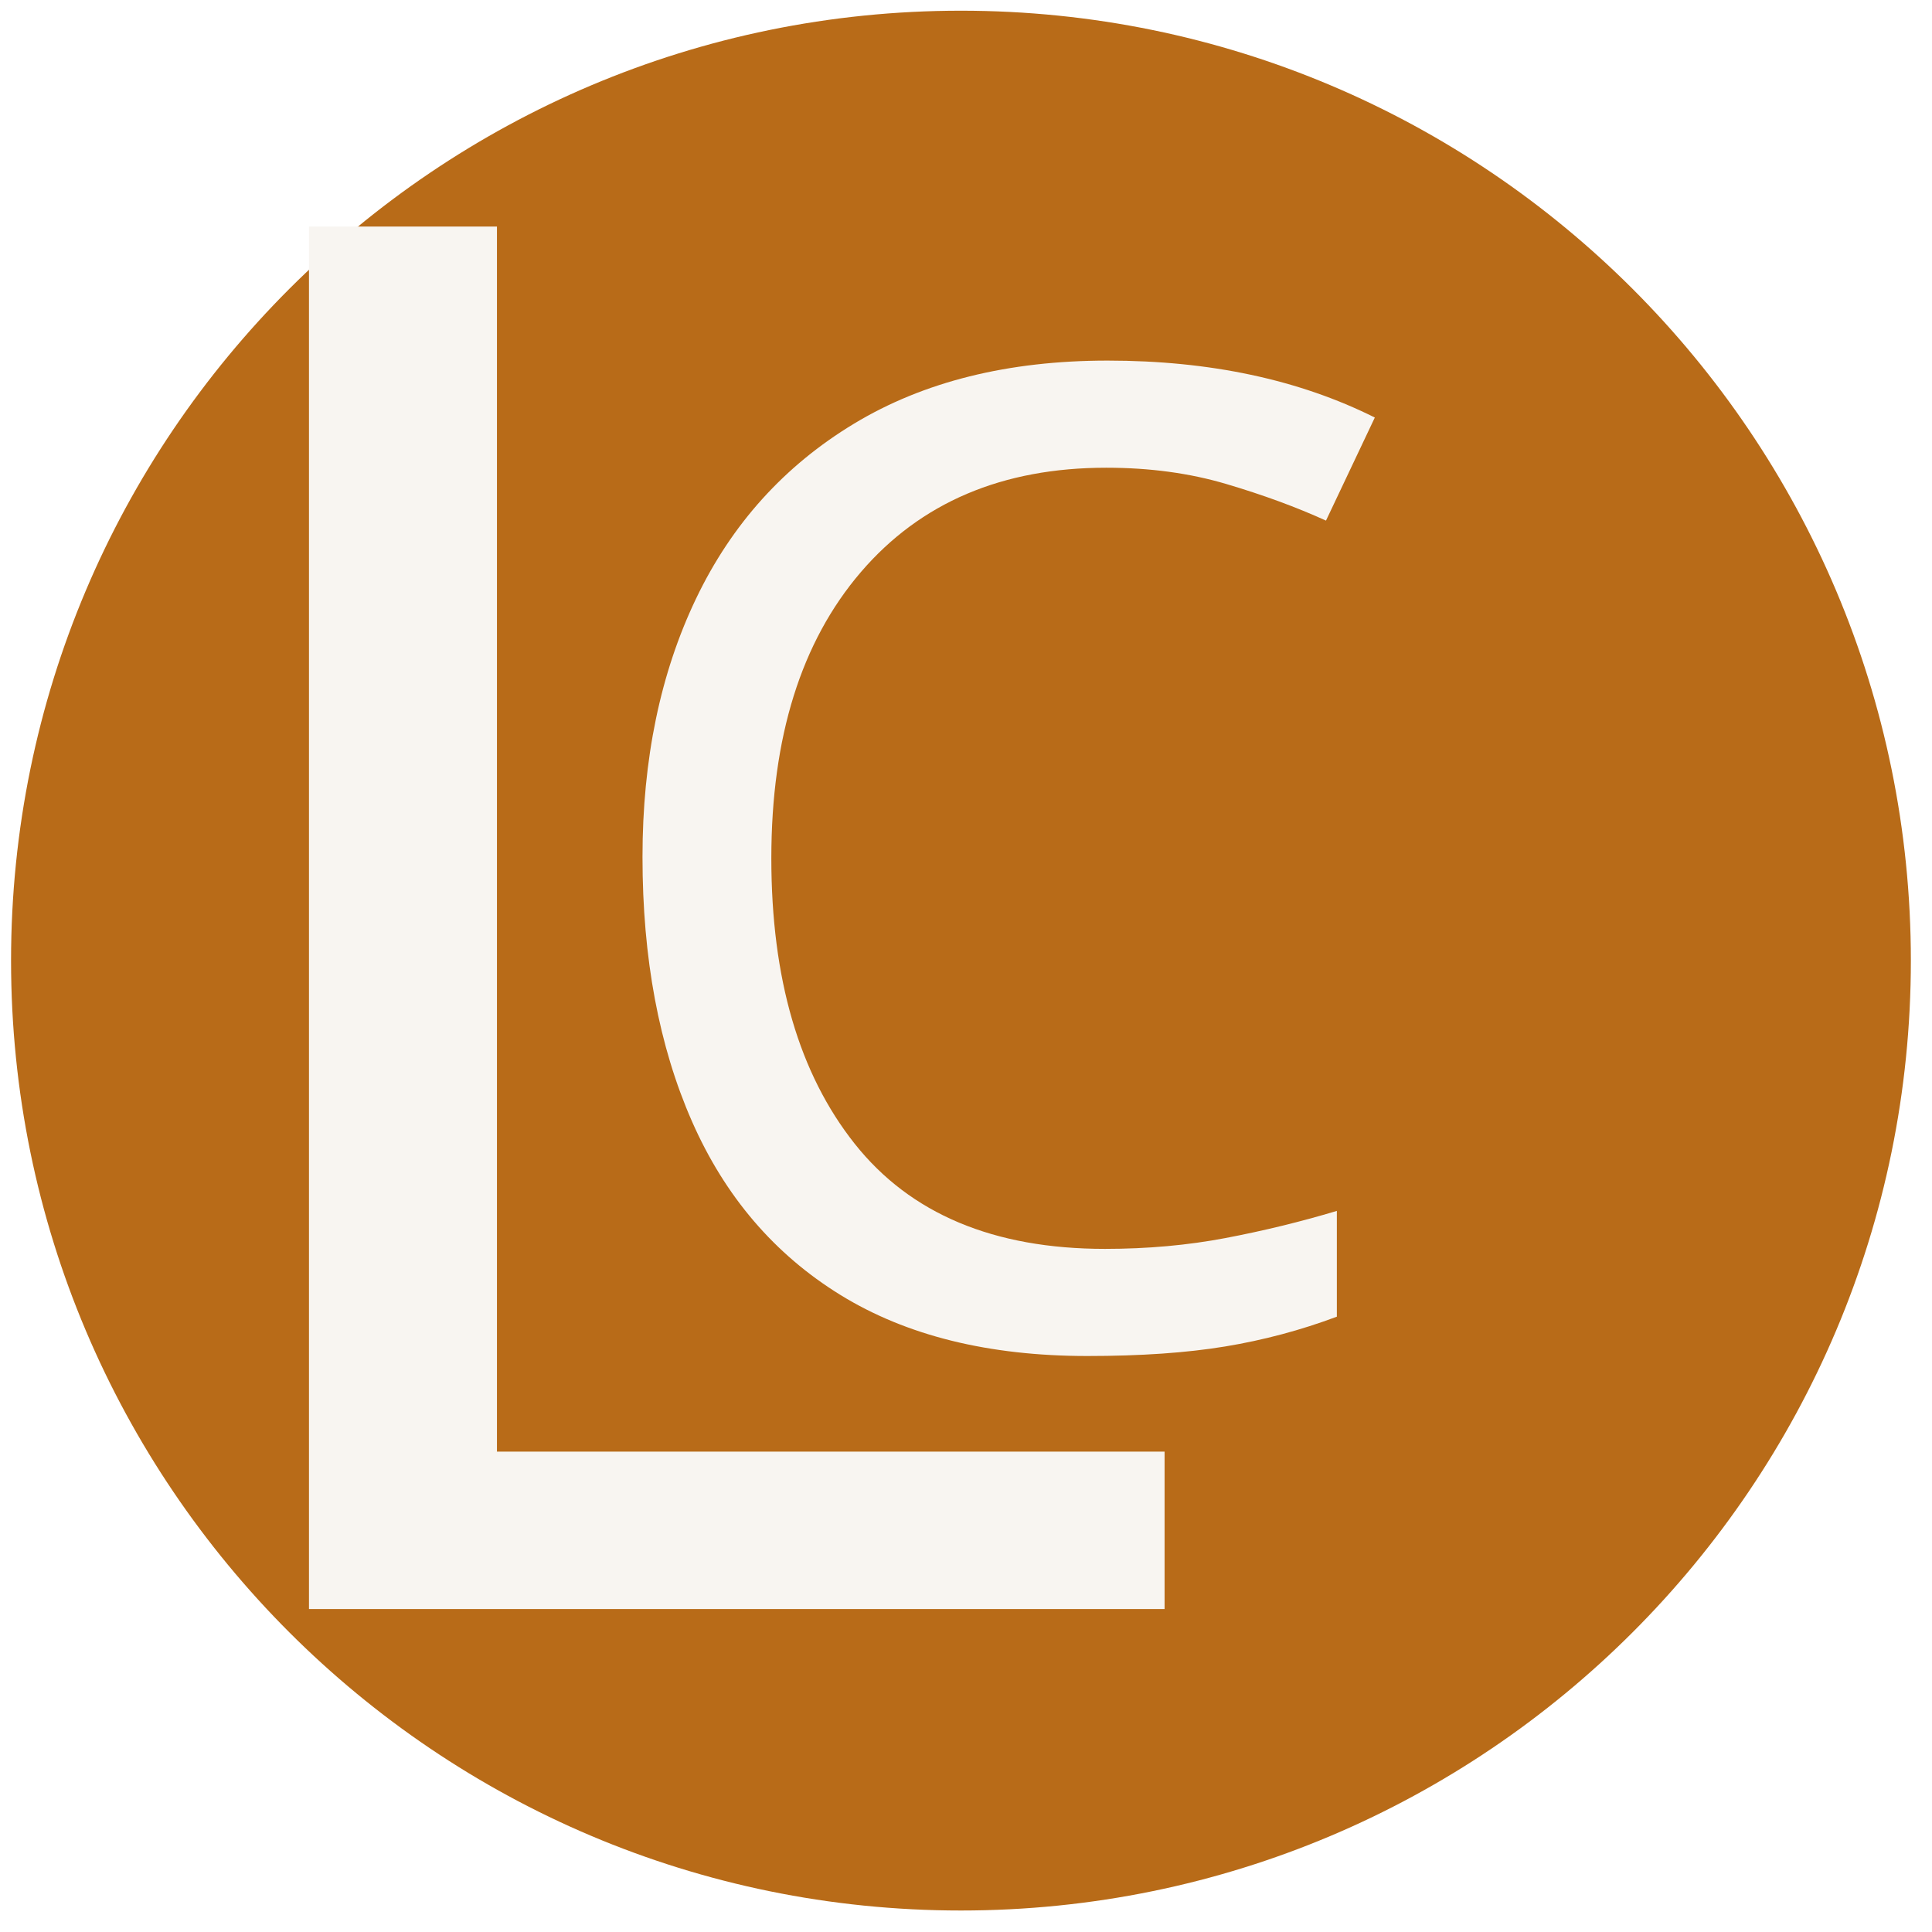
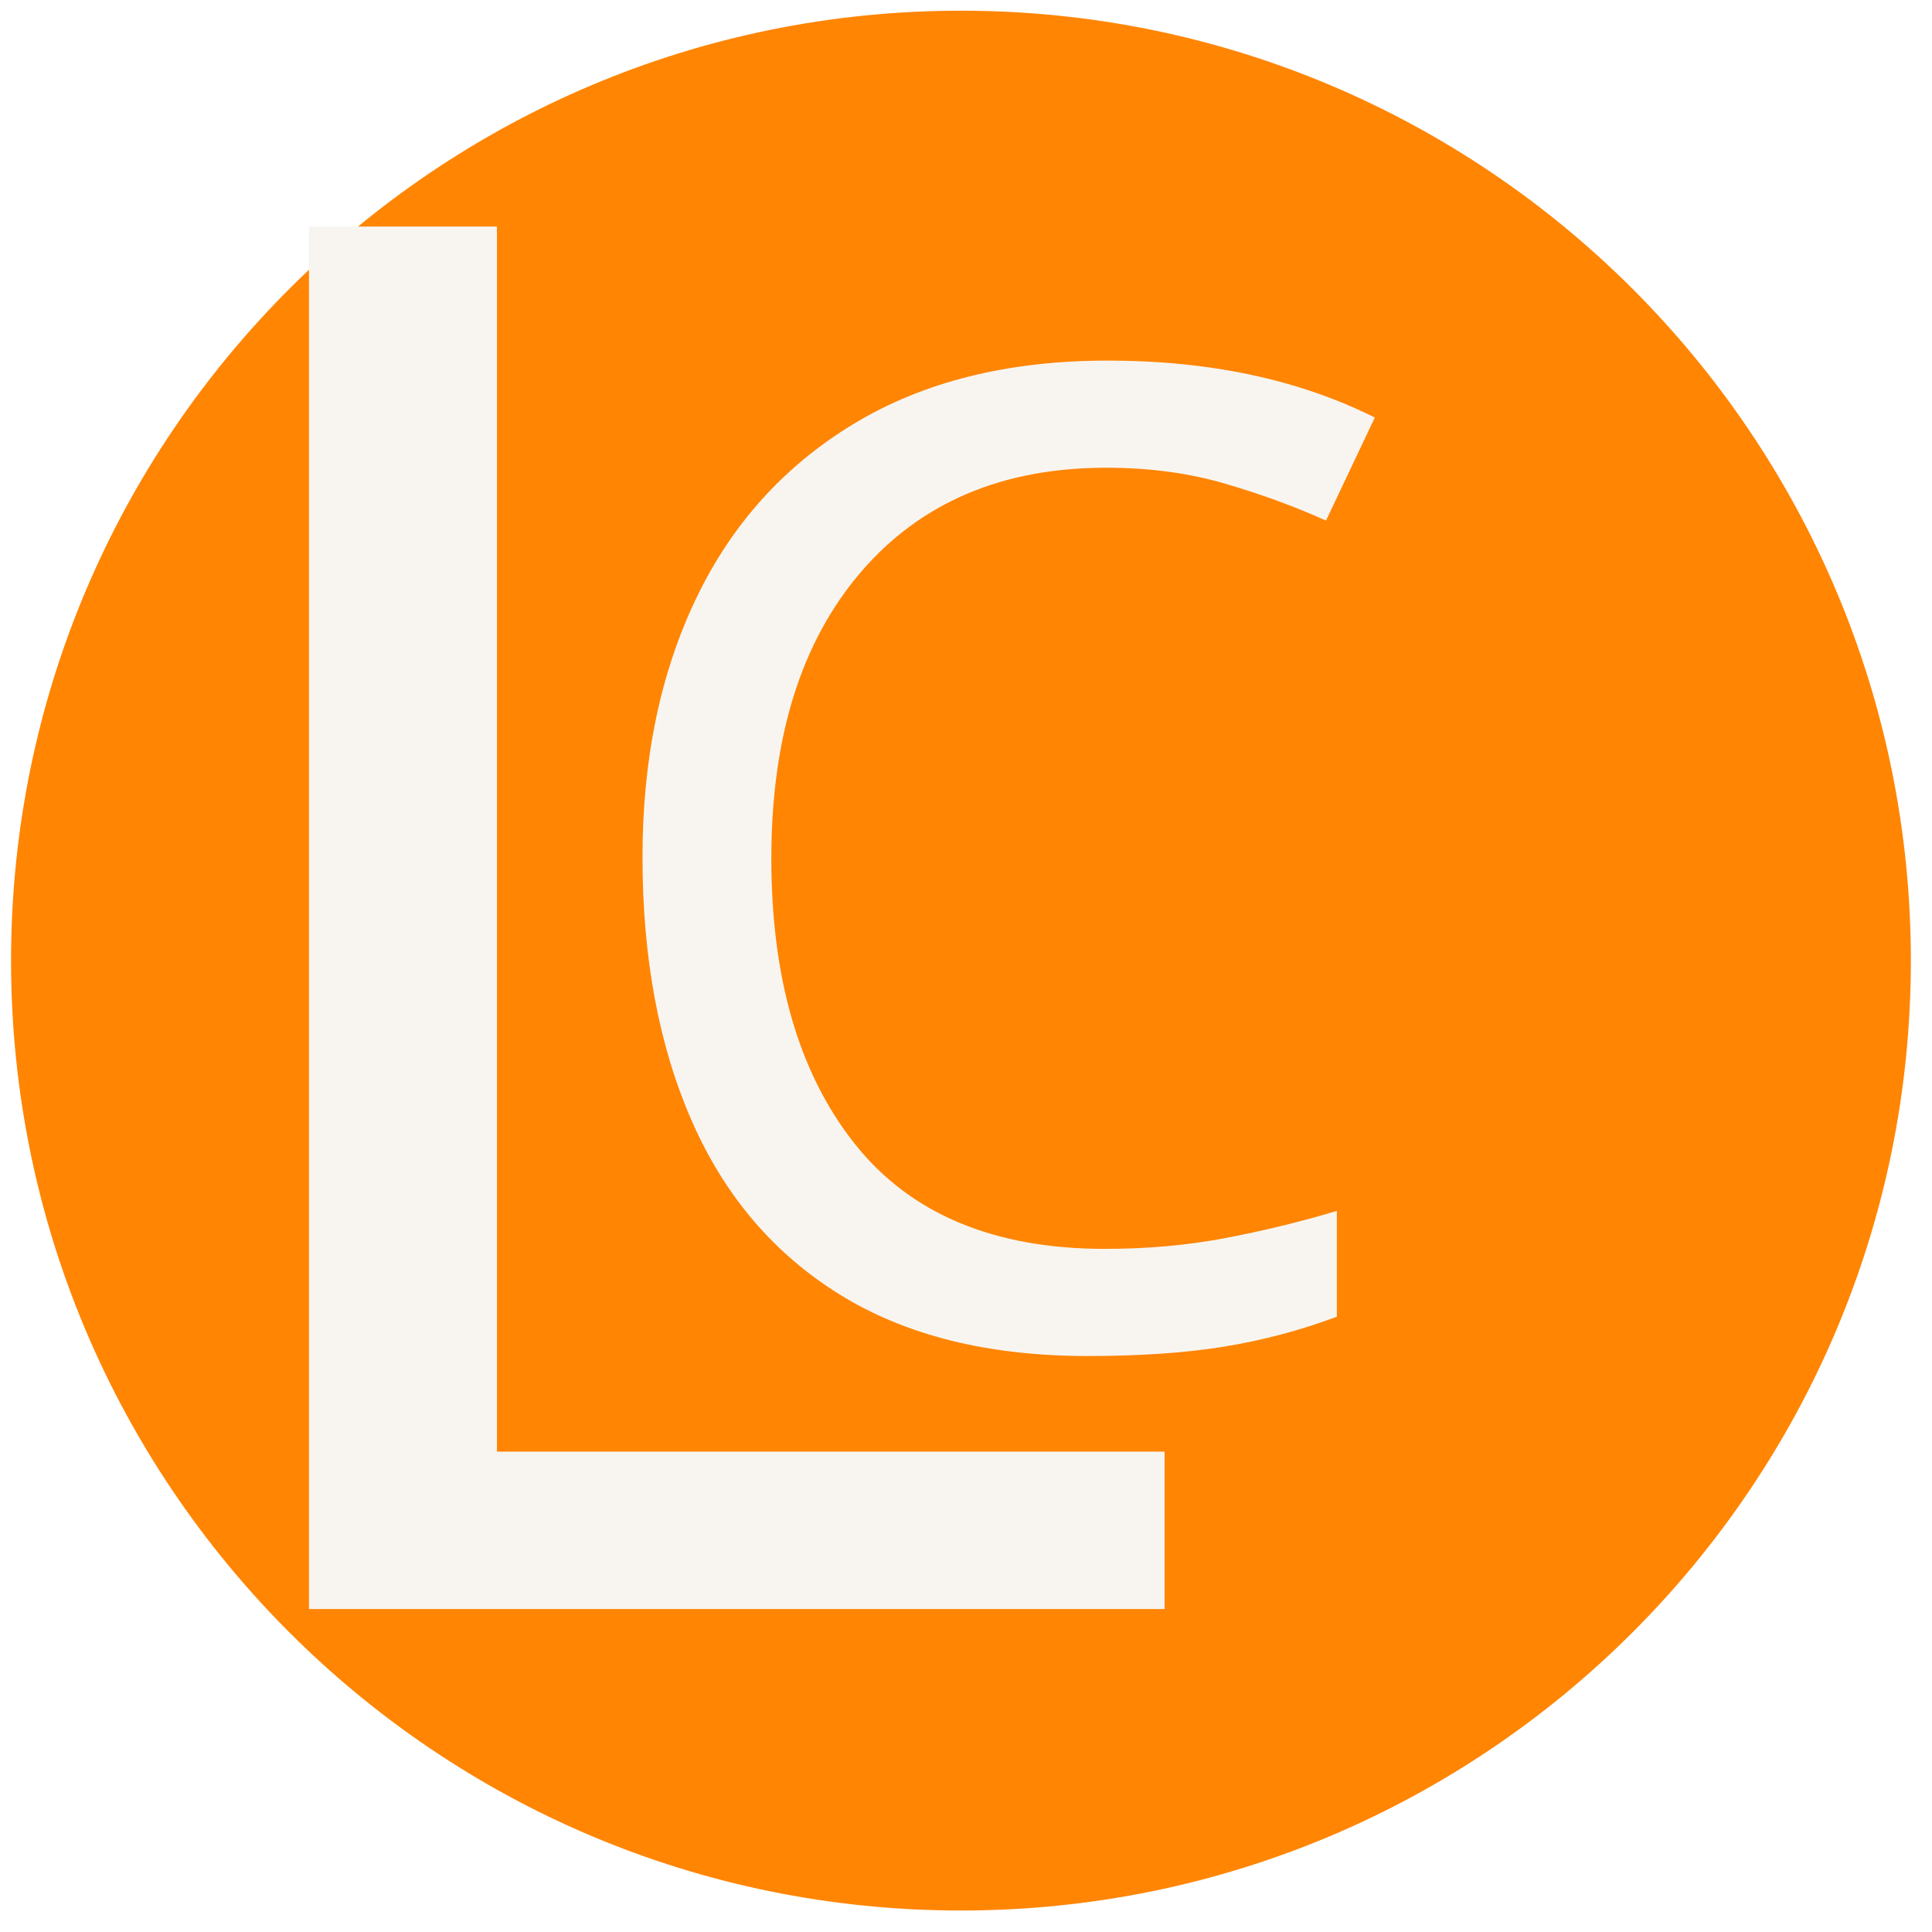
<svg xmlns="http://www.w3.org/2000/svg" width="100%" height="100%" viewBox="0 0 1080 1080" version="1.1" xml:space="preserve" style="fill-rule:evenodd;clip-rule:evenodd;stroke-linejoin:round;stroke-miterlimit:2;">
  <g transform="matrix(1.08407,0,0,1.00924,-101.183,-20.7926)">
-     <ellipse cx="588.859" cy="552.67" rx="489.823" ry="526.141" style="fill:rgb(184,107,24);" />
+     <ellipse cx="588.859" cy="552.67" rx="489.823" ry="526.141" style="fill:rgb(255,133,3);" />
  </g>
-   <g transform="matrix(0.711322,0,0,0.711322,188.344,82.9083)">
-     <g transform="matrix(1065.76,0,0,1065.76,1029.86,938.432)">
-         </g>
-     <text x="175.12px" y="938.432px" style="font-family:'LibreBaskerville-Regular', 'Libre Baskerville';font-size:1065.76px;fill:rgb(248,245,241);">C</text>
+   <g transform="matrix(0.711322,0,0,0.711322,312.911,750.436)">
+     <text x="0px" y="0px" style="font-family:'LibreBaskerville-Regular', 'Libre Baskerville';font-size:1065.76px;fill:rgb(248,245,241);">C</text>
  </g>
-   <g transform="matrix(0.994685,0,0,0.994685,-112.765,-33.9762)">
-     <g transform="matrix(1065.76,0,0,1065.76,814.577,938.432)">
-         </g>
-     <text x="175.12px" y="938.432px" style="font-family:'IBMPlexMono-Regular', 'IBM Plex Mono', monospace;font-size:1065.76px;fill:rgb(248,245,241);">L</text>
+   <g transform="matrix(0.994685,0,0,0.994685,61.4242,899.468)">
+     <text x="0px" y="0px" style="font-family:'IBMPlexMono-Regular', 'IBM Plex Mono', monospace;font-size:1065.76px;fill:rgb(248,245,241);">L</text>
  </g>
</svg>
